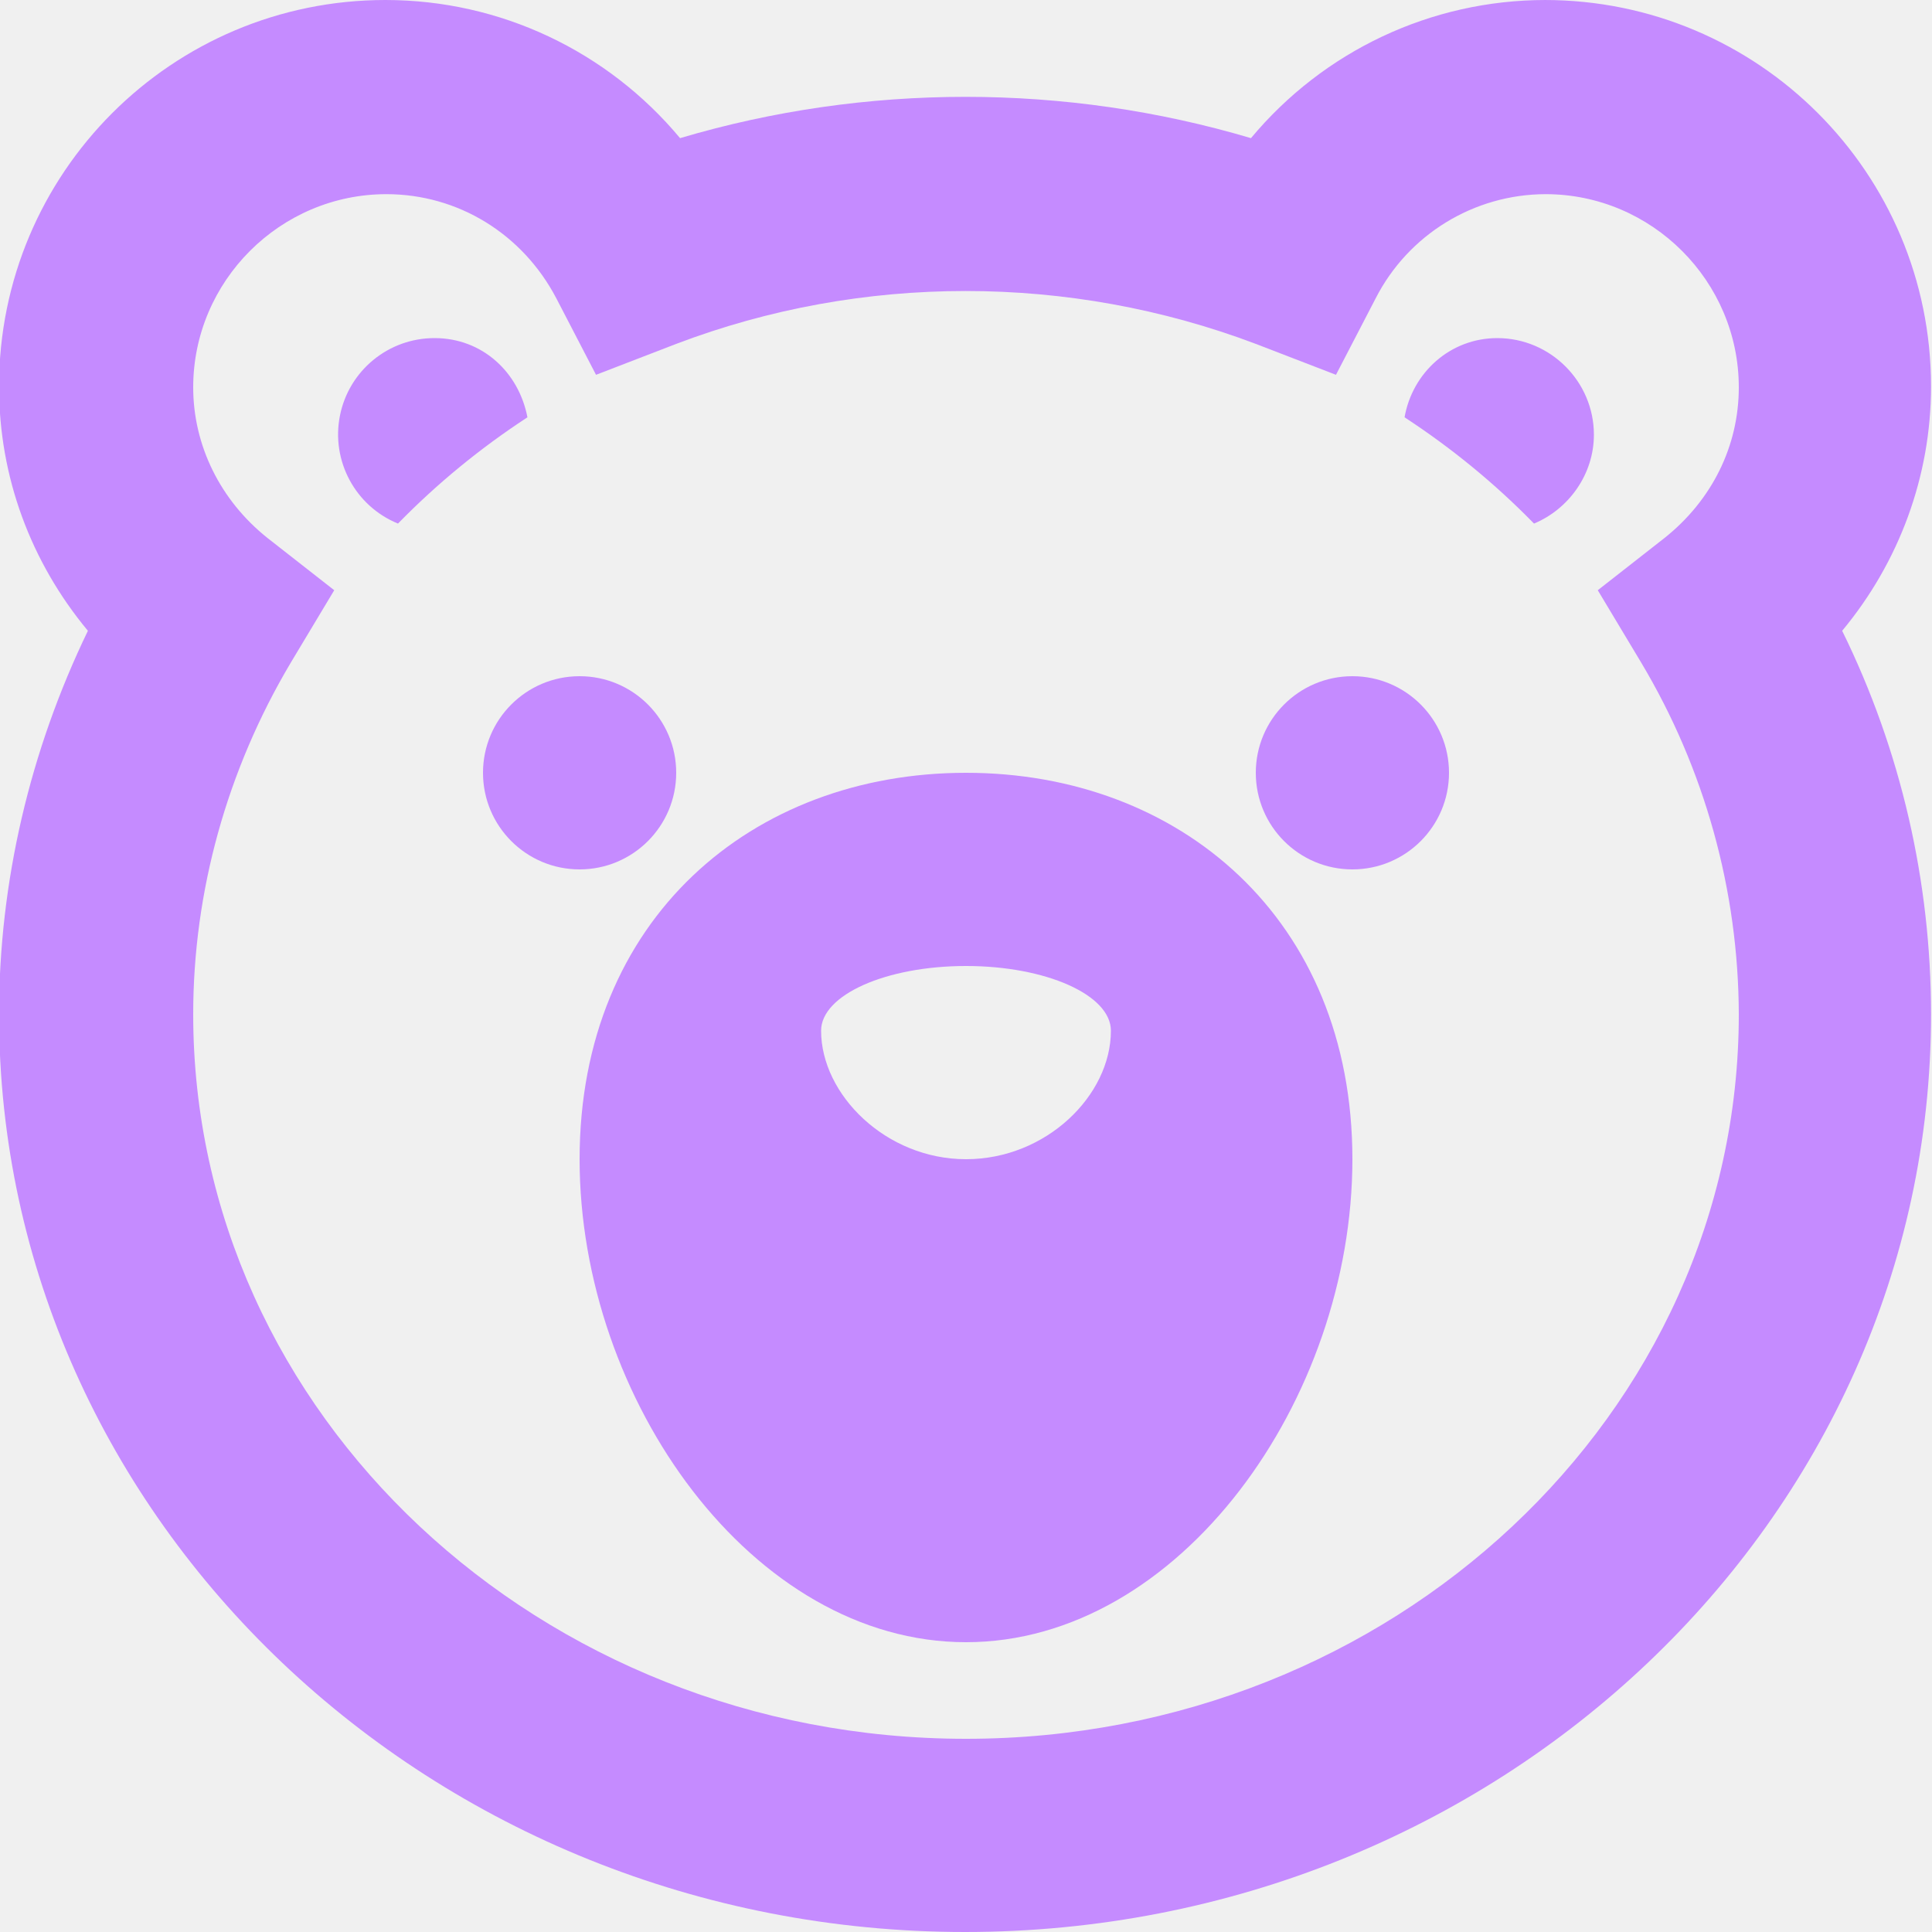
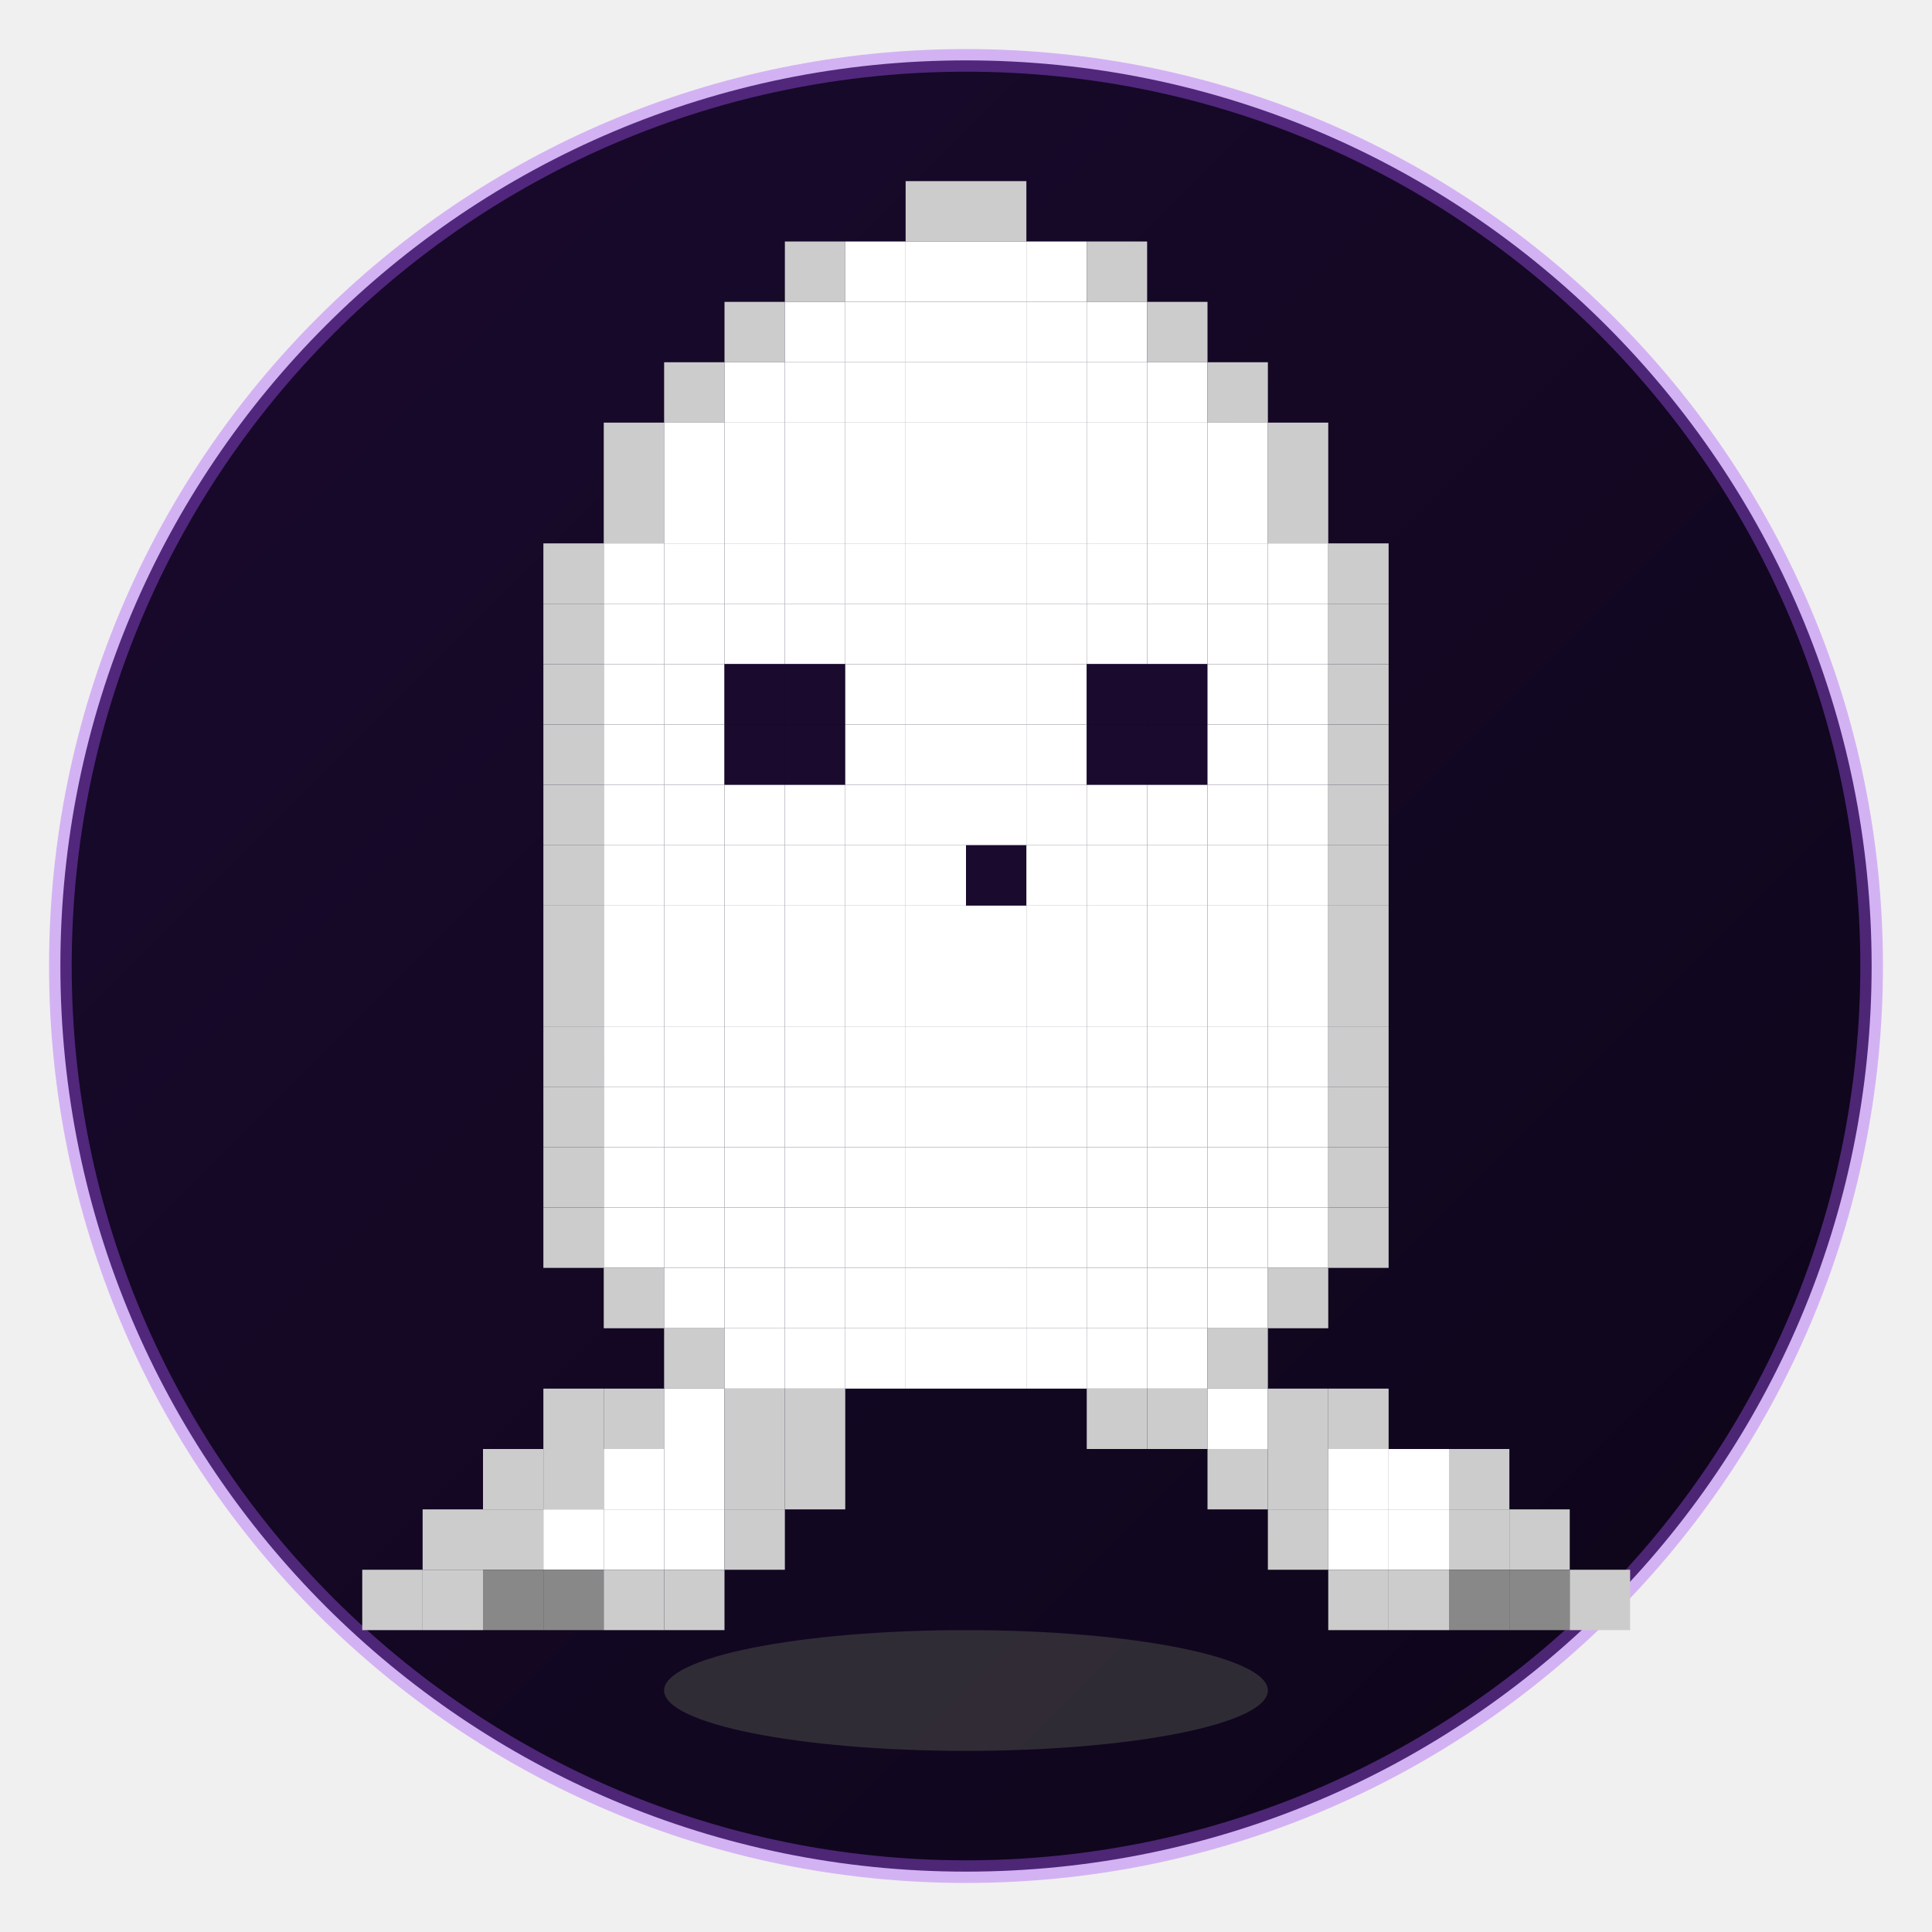
- <svg xmlns="http://www.w3.org/2000/svg" width="128" height="128" fill="#c58bff" viewBox="2 2 20 20">
-   <path d="M16 9a1 1 0 1 0 0 2 1 1 0 1 0 0-2M8 9a1 1 0 1 0 0 2 1 1 0 1 0 0-2m4 1c-2.21 0-4 1.51-4 4s1.79 5 4 5 4-2.51 4-5-1.79-4-4-4m0 4c-.83 0-1.5-.67-1.5-1.33 0-.37.67-.67 1.5-.67s1.5.3 1.5.67c0 .67-.67 1.33-1.5 1.33" />
-   <path d="M18 2c-1.19 0-2.3.53-3.05 1.43-1.92-.57-3.99-.57-5.91 0C8.29 2.53 7.18 2 5.99 2c-2.21 0-4 1.79-4 4 0 .94.33 1.82.92 2.53-.6 1.24-.92 2.6-.92 3.97 0 5.24 4.49 9.5 10 9.5s10-4.26 10-9.5c0-1.37-.31-2.73-.92-3.97.59-.71.92-1.6.92-2.53 0-2.21-1.79-4-4-4Zm.99 6.86A7.14 7.14 0 0 1 20 12.5c0 4.14-3.59 7.5-8 7.5s-8-3.36-8-7.5c0-1.27.35-2.53 1.01-3.64l.45-.75-.69-.54C4.28 7.18 4 6.61 4 6.01c0-1.1.9-2 2-2 .74 0 1.41.41 1.76 1.08l.41.79.83-.32c1.92-.73 4.07-.73 6 0l.83.32.41-.79A1.98 1.98 0 0 1 18 4.01c1.1 0 2 .9 2 2 0 .61-.28 1.17-.77 1.56l-.69.54z" />
-   <path d="M6.5 5.5a.997.997 0 0 0-.38 1.92c.4-.41.85-.78 1.34-1.1-.09-.47-.47-.82-.96-.82m11 0c-.49 0-.88.36-.96.82.49.32.94.69 1.34 1.1.36-.15.62-.51.62-.92 0-.55-.45-1-1-1" />
+ <svg xmlns="http://www.w3.org/2000/svg" width="128" height="128" viewBox="0 0 128 128">
+   <defs>
+     <linearGradient id="bg" x1="0%" y1="0%" x2="100%" y2="100%">
+       <stop offset="0%" stop-color="#1a0a2e" />
+       <stop offset="100%" stop-color="#0d0519" />
+     </linearGradient>
+   </defs>
+   <circle cx="64" cy="64" r="60" fill="url(#bg)" stroke="#a855f7" stroke-width="1.5" stroke-opacity="0.4" />
+   <g>
+     <rect x="60" y="12" width="4" height="4" fill="#CCCCCC" />
+     <rect x="64" y="12" width="4" height="4" fill="#CCCCCC" />
+     <rect x="52" y="16" width="4" height="4" fill="#CCCCCC" />
+     <rect x="56" y="16" width="4" height="4" fill="#FFFFFF" />
+     <rect x="60" y="16" width="4" height="4" fill="#FFFFFF" />
+     <rect x="64" y="16" width="4" height="4" fill="#FFFFFF" />
+     <rect x="68" y="16" width="4" height="4" fill="#FFFFFF" />
+     <rect x="72" y="16" width="4" height="4" fill="#CCCCCC" />
+     <rect x="48" y="20" width="4" height="4" fill="#CCCCCC" />
+     <rect x="52" y="20" width="4" height="4" fill="#FFFFFF" />
+     <rect x="56" y="20" width="4" height="4" fill="#FFFFFF" />
+     <rect x="60" y="20" width="4" height="4" fill="#FFFFFF" />
+     <rect x="64" y="20" width="4" height="4" fill="#FFFFFF" />
+     <rect x="68" y="20" width="4" height="4" fill="#FFFFFF" />
+     <rect x="72" y="20" width="4" height="4" fill="#FFFFFF" />
+     <rect x="76" y="20" width="4" height="4" fill="#CCCCCC" />
+     <rect x="44" y="24" width="4" height="4" fill="#CCCCCC" />
+     <rect x="48" y="24" width="4" height="4" fill="#FFFFFF" />
+     <rect x="52" y="24" width="4" height="4" fill="#FFFFFF" />
+     <rect x="56" y="24" width="4" height="4" fill="#FFFFFF" />
+     <rect x="60" y="24" width="4" height="4" fill="#FFFFFF" />
+     <rect x="64" y="24" width="4" height="4" fill="#FFFFFF" />
+     <rect x="68" y="24" width="4" height="4" fill="#FFFFFF" />
+     <rect x="72" y="24" width="4" height="4" fill="#FFFFFF" />
+     <rect x="76" y="24" width="4" height="4" fill="#FFFFFF" />
+     <rect x="80" y="24" width="4" height="4" fill="#CCCCCC" />
+     <rect x="40" y="28" width="4" height="4" fill="#CCCCCC" />
+     <rect x="44" y="28" width="4" height="4" fill="#FFFFFF" />
+     <rect x="48" y="28" width="4" height="4" fill="#FFFFFF" />
+     <rect x="52" y="28" width="4" height="4" fill="#FFFFFF" />
+     <rect x="56" y="28" width="4" height="4" fill="#FFFFFF" />
+     <rect x="60" y="28" width="4" height="4" fill="#FFFFFF" />
+     <rect x="64" y="28" width="4" height="4" fill="#FFFFFF" />
+     <rect x="68" y="28" width="4" height="4" fill="#FFFFFF" />
+     <rect x="72" y="28" width="4" height="4" fill="#FFFFFF" />
+     <rect x="76" y="28" width="4" height="4" fill="#FFFFFF" />
+     <rect x="80" y="28" width="4" height="4" fill="#FFFFFF" />
+     <rect x="84" y="28" width="4" height="4" fill="#CCCCCC" />
+     <rect x="40" y="32" width="4" height="4" fill="#CCCCCC" />
+     <rect x="44" y="32" width="4" height="4" fill="#FFFFFF" />
+     <rect x="48" y="32" width="4" height="4" fill="#FFFFFF" />
+     <rect x="52" y="32" width="4" height="4" fill="#FFFFFF" />
+     <rect x="56" y="32" width="4" height="4" fill="#FFFFFF" />
+     <rect x="60" y="32" width="4" height="4" fill="#FFFFFF" />
+     <rect x="64" y="32" width="4" height="4" fill="#FFFFFF" />
+     <rect x="68" y="32" width="4" height="4" fill="#FFFFFF" />
+     <rect x="72" y="32" width="4" height="4" fill="#FFFFFF" />
+     <rect x="76" y="32" width="4" height="4" fill="#FFFFFF" />
+     <rect x="80" y="32" width="4" height="4" fill="#FFFFFF" />
+     <rect x="84" y="32" width="4" height="4" fill="#CCCCCC" />
+     <rect x="36" y="36" width="4" height="4" fill="#CCCCCC" />
+     <rect x="40" y="36" width="4" height="4" fill="#FFFFFF" />
+     <rect x="44" y="36" width="4" height="4" fill="#FFFFFF" />
+     <rect x="48" y="36" width="4" height="4" fill="#FFFFFF" />
+     <rect x="52" y="36" width="4" height="4" fill="#FFFFFF" />
+     <rect x="56" y="36" width="4" height="4" fill="#FFFFFF" />
+     <rect x="60" y="36" width="4" height="4" fill="#FFFFFF" />
+     <rect x="64" y="36" width="4" height="4" fill="#FFFFFF" />
+     <rect x="68" y="36" width="4" height="4" fill="#FFFFFF" />
+     <rect x="72" y="36" width="4" height="4" fill="#FFFFFF" />
+     <rect x="76" y="36" width="4" height="4" fill="#FFFFFF" />
+     <rect x="80" y="36" width="4" height="4" fill="#FFFFFF" />
+     <rect x="84" y="36" width="4" height="4" fill="#FFFFFF" />
+     <rect x="88" y="36" width="4" height="4" fill="#CCCCCC" />
+     <rect x="36" y="40" width="4" height="4" fill="#CCCCCC" />
+     <rect x="40" y="40" width="4" height="4" fill="#FFFFFF" />
+     <rect x="44" y="40" width="4" height="4" fill="#FFFFFF" />
+     <rect x="48" y="40" width="4" height="4" fill="#FFFFFF" />
+     <rect x="52" y="40" width="4" height="4" fill="#FFFFFF" />
+     <rect x="56" y="40" width="4" height="4" fill="#FFFFFF" />
+     <rect x="60" y="40" width="4" height="4" fill="#FFFFFF" />
+     <rect x="64" y="40" width="4" height="4" fill="#FFFFFF" />
+     <rect x="68" y="40" width="4" height="4" fill="#FFFFFF" />
+     <rect x="72" y="40" width="4" height="4" fill="#FFFFFF" />
+     <rect x="76" y="40" width="4" height="4" fill="#FFFFFF" />
+     <rect x="80" y="40" width="4" height="4" fill="#FFFFFF" />
+     <rect x="84" y="40" width="4" height="4" fill="#FFFFFF" />
+     <rect x="88" y="40" width="4" height="4" fill="#CCCCCC" />
+     <rect x="36" y="44" width="4" height="4" fill="#CCCCCC" />
+     <rect x="40" y="44" width="4" height="4" fill="#FFFFFF" />
+     <rect x="44" y="44" width="4" height="4" fill="#FFFFFF" />
+     <rect x="48" y="44" width="4" height="4" fill="#1a0a2e" />
+     <rect x="52" y="44" width="4" height="4" fill="#1a0a2e" />
+     <rect x="56" y="44" width="4" height="4" fill="#FFFFFF" />
+     <rect x="60" y="44" width="4" height="4" fill="#FFFFFF" />
+     <rect x="64" y="44" width="4" height="4" fill="#FFFFFF" />
+     <rect x="68" y="44" width="4" height="4" fill="#FFFFFF" />
+     <rect x="72" y="44" width="4" height="4" fill="#1a0a2e" />
+     <rect x="76" y="44" width="4" height="4" fill="#1a0a2e" />
+     <rect x="80" y="44" width="4" height="4" fill="#FFFFFF" />
+     <rect x="84" y="44" width="4" height="4" fill="#FFFFFF" />
+     <rect x="88" y="44" width="4" height="4" fill="#CCCCCC" />
+     <rect x="36" y="48" width="4" height="4" fill="#CCCCCC" />
+     <rect x="40" y="48" width="4" height="4" fill="#FFFFFF" />
+     <rect x="44" y="48" width="4" height="4" fill="#FFFFFF" />
+     <rect x="48" y="48" width="4" height="4" fill="#1a0a2e" />
+     <rect x="52" y="48" width="4" height="4" fill="#1a0a2e" />
+     <rect x="56" y="48" width="4" height="4" fill="#FFFFFF" />
+     <rect x="60" y="48" width="4" height="4" fill="#FFFFFF" />
+     <rect x="64" y="48" width="4" height="4" fill="#FFFFFF" />
+     <rect x="68" y="48" width="4" height="4" fill="#FFFFFF" />
+     <rect x="72" y="48" width="4" height="4" fill="#1a0a2e" />
+     <rect x="76" y="48" width="4" height="4" fill="#1a0a2e" />
+     <rect x="80" y="48" width="4" height="4" fill="#FFFFFF" />
+     <rect x="84" y="48" width="4" height="4" fill="#FFFFFF" />
+     <rect x="88" y="48" width="4" height="4" fill="#CCCCCC" />
+     <rect x="36" y="52" width="4" height="4" fill="#CCCCCC" />
+     <rect x="40" y="52" width="4" height="4" fill="#FFFFFF" />
+     <rect x="44" y="52" width="4" height="4" fill="#FFFFFF" />
+     <rect x="48" y="52" width="4" height="4" fill="#FFFFFF" />
+     <rect x="52" y="52" width="4" height="4" fill="#FFFFFF" />
+     <rect x="56" y="52" width="4" height="4" fill="#FFFFFF" />
+     <rect x="60" y="52" width="4" height="4" fill="#FFFFFF" />
+     <rect x="64" y="52" width="4" height="4" fill="#FFFFFF" />
+     <rect x="68" y="52" width="4" height="4" fill="#FFFFFF" />
+     <rect x="72" y="52" width="4" height="4" fill="#FFFFFF" />
+     <rect x="76" y="52" width="4" height="4" fill="#FFFFFF" />
+     <rect x="80" y="52" width="4" height="4" fill="#FFFFFF" />
+     <rect x="84" y="52" width="4" height="4" fill="#FFFFFF" />
+     <rect x="88" y="52" width="4" height="4" fill="#CCCCCC" />
+     <rect x="36" y="56" width="4" height="4" fill="#CCCCCC" />
+     <rect x="40" y="56" width="4" height="4" fill="#FFFFFF" />
+     <rect x="44" y="56" width="4" height="4" fill="#FFFFFF" />
+     <rect x="48" y="56" width="4" height="4" fill="#FFFFFF" />
+     <rect x="52" y="56" width="4" height="4" fill="#FFFFFF" />
+     <rect x="56" y="56" width="4" height="4" fill="#FFFFFF" />
+     <rect x="60" y="56" width="4" height="4" fill="#FFFFFF" />
+     <rect x="64" y="56" width="4" height="4" fill="#1a0a2e" />
+     <rect x="68" y="56" width="4" height="4" fill="#FFFFFF" />
+     <rect x="72" y="56" width="4" height="4" fill="#FFFFFF" />
+     <rect x="76" y="56" width="4" height="4" fill="#FFFFFF" />
+     <rect x="80" y="56" width="4" height="4" fill="#FFFFFF" />
+     <rect x="84" y="56" width="4" height="4" fill="#FFFFFF" />
+     <rect x="88" y="56" width="4" height="4" fill="#CCCCCC" />
+     <rect x="36" y="60" width="4" height="4" fill="#CCCCCC" />
+     <rect x="40" y="60" width="4" height="4" fill="#FFFFFF" />
+     <rect x="44" y="60" width="4" height="4" fill="#FFFFFF" />
+     <rect x="48" y="60" width="4" height="4" fill="#FFFFFF" />
+     <rect x="52" y="60" width="4" height="4" fill="#FFFFFF" />
+     <rect x="56" y="60" width="4" height="4" fill="#FFFFFF" />
+     <rect x="60" y="60" width="4" height="4" fill="#FFFFFF" />
+     <rect x="64" y="60" width="4" height="4" fill="#FFFFFF" />
+     <rect x="68" y="60" width="4" height="4" fill="#FFFFFF" />
+     <rect x="72" y="60" width="4" height="4" fill="#FFFFFF" />
+     <rect x="76" y="60" width="4" height="4" fill="#FFFFFF" />
+     <rect x="80" y="60" width="4" height="4" fill="#FFFFFF" />
+     <rect x="84" y="60" width="4" height="4" fill="#FFFFFF" />
+     <rect x="88" y="60" width="4" height="4" fill="#CCCCCC" />
+     <rect x="36" y="64" width="4" height="4" fill="#CCCCCC" />
+     <rect x="40" y="64" width="4" height="4" fill="#FFFFFF" />
+     <rect x="44" y="64" width="4" height="4" fill="#FFFFFF" />
+     <rect x="48" y="64" width="4" height="4" fill="#FFFFFF" />
+     <rect x="52" y="64" width="4" height="4" fill="#FFFFFF" />
+     <rect x="56" y="64" width="4" height="4" fill="#FFFFFF" />
+     <rect x="60" y="64" width="4" height="4" fill="#FFFFFF" />
+     <rect x="64" y="64" width="4" height="4" fill="#FFFFFF" />
+     <rect x="68" y="64" width="4" height="4" fill="#FFFFFF" />
+     <rect x="72" y="64" width="4" height="4" fill="#FFFFFF" />
+     <rect x="76" y="64" width="4" height="4" fill="#FFFFFF" />
+     <rect x="80" y="64" width="4" height="4" fill="#FFFFFF" />
+     <rect x="84" y="64" width="4" height="4" fill="#FFFFFF" />
+     <rect x="88" y="64" width="4" height="4" fill="#CCCCCC" />
+     <rect x="36" y="68" width="4" height="4" fill="#CCCCCC" />
+     <rect x="40" y="68" width="4" height="4" fill="#FFFFFF" />
+     <rect x="44" y="68" width="4" height="4" fill="#FFFFFF" />
+     <rect x="48" y="68" width="4" height="4" fill="#FFFFFF" />
+     <rect x="52" y="68" width="4" height="4" fill="#FFFFFF" />
+     <rect x="56" y="68" width="4" height="4" fill="#FFFFFF" />
+     <rect x="60" y="68" width="4" height="4" fill="#FFFFFF" />
+     <rect x="64" y="68" width="4" height="4" fill="#FFFFFF" />
+     <rect x="68" y="68" width="4" height="4" fill="#FFFFFF" />
+     <rect x="72" y="68" width="4" height="4" fill="#FFFFFF" />
+     <rect x="76" y="68" width="4" height="4" fill="#FFFFFF" />
+     <rect x="80" y="68" width="4" height="4" fill="#FFFFFF" />
+     <rect x="84" y="68" width="4" height="4" fill="#FFFFFF" />
+     <rect x="88" y="68" width="4" height="4" fill="#CCCCCC" />
+     <rect x="36" y="72" width="4" height="4" fill="#CCCCCC" />
+     <rect x="40" y="72" width="4" height="4" fill="#FFFFFF" />
+     <rect x="44" y="72" width="4" height="4" fill="#FFFFFF" />
+     <rect x="48" y="72" width="4" height="4" fill="#FFFFFF" />
+     <rect x="52" y="72" width="4" height="4" fill="#FFFFFF" />
+     <rect x="56" y="72" width="4" height="4" fill="#FFFFFF" />
+     <rect x="60" y="72" width="4" height="4" fill="#FFFFFF" />
+     <rect x="64" y="72" width="4" height="4" fill="#FFFFFF" />
+     <rect x="68" y="72" width="4" height="4" fill="#FFFFFF" />
+     <rect x="72" y="72" width="4" height="4" fill="#FFFFFF" />
+     <rect x="76" y="72" width="4" height="4" fill="#FFFFFF" />
+     <rect x="80" y="72" width="4" height="4" fill="#FFFFFF" />
+     <rect x="84" y="72" width="4" height="4" fill="#FFFFFF" />
+     <rect x="88" y="72" width="4" height="4" fill="#CCCCCC" />
+     <rect x="36" y="76" width="4" height="4" fill="#CCCCCC" />
+     <rect x="40" y="76" width="4" height="4" fill="#FFFFFF" />
+     <rect x="44" y="76" width="4" height="4" fill="#FFFFFF" />
+     <rect x="48" y="76" width="4" height="4" fill="#FFFFFF" />
+     <rect x="52" y="76" width="4" height="4" fill="#FFFFFF" />
+     <rect x="56" y="76" width="4" height="4" fill="#FFFFFF" />
+     <rect x="60" y="76" width="4" height="4" fill="#FFFFFF" />
+     <rect x="64" y="76" width="4" height="4" fill="#FFFFFF" />
+     <rect x="68" y="76" width="4" height="4" fill="#FFFFFF" />
+     <rect x="72" y="76" width="4" height="4" fill="#FFFFFF" />
+     <rect x="76" y="76" width="4" height="4" fill="#FFFFFF" />
+     <rect x="80" y="76" width="4" height="4" fill="#FFFFFF" />
+     <rect x="84" y="76" width="4" height="4" fill="#FFFFFF" />
+     <rect x="88" y="76" width="4" height="4" fill="#CCCCCC" />
+     <rect x="36" y="80" width="4" height="4" fill="#CCCCCC" />
+     <rect x="40" y="80" width="4" height="4" fill="#FFFFFF" />
+     <rect x="44" y="80" width="4" height="4" fill="#FFFFFF" />
+     <rect x="48" y="80" width="4" height="4" fill="#FFFFFF" />
+     <rect x="52" y="80" width="4" height="4" fill="#FFFFFF" />
+     <rect x="56" y="80" width="4" height="4" fill="#FFFFFF" />
+     <rect x="60" y="80" width="4" height="4" fill="#FFFFFF" />
+     <rect x="64" y="80" width="4" height="4" fill="#FFFFFF" />
+     <rect x="68" y="80" width="4" height="4" fill="#FFFFFF" />
+     <rect x="72" y="80" width="4" height="4" fill="#FFFFFF" />
+     <rect x="76" y="80" width="4" height="4" fill="#FFFFFF" />
+     <rect x="80" y="80" width="4" height="4" fill="#FFFFFF" />
+     <rect x="84" y="80" width="4" height="4" fill="#FFFFFF" />
+     <rect x="88" y="80" width="4" height="4" fill="#CCCCCC" />
+     <rect x="40" y="84" width="4" height="4" fill="#CCCCCC" />
+     <rect x="44" y="84" width="4" height="4" fill="#FFFFFF" />
+     <rect x="48" y="84" width="4" height="4" fill="#FFFFFF" />
+     <rect x="52" y="84" width="4" height="4" fill="#FFFFFF" />
+     <rect x="56" y="84" width="4" height="4" fill="#FFFFFF" />
+     <rect x="60" y="84" width="4" height="4" fill="#FFFFFF" />
+     <rect x="64" y="84" width="4" height="4" fill="#FFFFFF" />
+     <rect x="68" y="84" width="4" height="4" fill="#FFFFFF" />
+     <rect x="72" y="84" width="4" height="4" fill="#FFFFFF" />
+     <rect x="76" y="84" width="4" height="4" fill="#FFFFFF" />
+     <rect x="80" y="84" width="4" height="4" fill="#FFFFFF" />
+     <rect x="84" y="84" width="4" height="4" fill="#CCCCCC" />
+     <rect x="44" y="88" width="4" height="4" fill="#CCCCCC" />
+     <rect x="48" y="88" width="4" height="4" fill="#FFFFFF" />
+     <rect x="52" y="88" width="4" height="4" fill="#FFFFFF" />
+     <rect x="56" y="88" width="4" height="4" fill="#FFFFFF" />
+     <rect x="60" y="88" width="4" height="4" fill="#FFFFFF" />
+     <rect x="64" y="88" width="4" height="4" fill="#FFFFFF" />
+     <rect x="68" y="88" width="4" height="4" fill="#FFFFFF" />
+     <rect x="72" y="88" width="4" height="4" fill="#FFFFFF" />
+     <rect x="76" y="88" width="4" height="4" fill="#FFFFFF" />
+     <rect x="80" y="88" width="4" height="4" fill="#CCCCCC" />
+     <rect x="36" y="92" width="4" height="4" fill="#CCCCCC" />
+     <rect x="40" y="92" width="4" height="4" fill="#CCCCCC" />
+     <rect x="44" y="92" width="4" height="4" fill="#FFFFFF" />
+     <rect x="48" y="92" width="4" height="4" fill="#CCCCCC" />
+     <rect x="52" y="92" width="4" height="4" fill="#CCCCCC" />
+     <rect x="72" y="92" width="4" height="4" fill="#CCCCCC" />
+     <rect x="76" y="92" width="4" height="4" fill="#CCCCCC" />
+     <rect x="80" y="92" width="4" height="4" fill="#FFFFFF" />
+     <rect x="84" y="92" width="4" height="4" fill="#CCCCCC" />
+     <rect x="88" y="92" width="4" height="4" fill="#CCCCCC" />
+     <rect x="32" y="96" width="4" height="4" fill="#CCCCCC" />
+     <rect x="36" y="96" width="4" height="4" fill="#CCCCCC" />
+     <rect x="40" y="96" width="4" height="4" fill="#FFFFFF" />
+     <rect x="44" y="96" width="4" height="4" fill="#FFFFFF" />
+     <rect x="48" y="96" width="4" height="4" fill="#CCCCCC" />
+     <rect x="52" y="96" width="4" height="4" fill="#CCCCCC" />
+     <rect x="80" y="96" width="4" height="4" fill="#CCCCCC" />
+     <rect x="84" y="96" width="4" height="4" fill="#CCCCCC" />
+     <rect x="88" y="96" width="4" height="4" fill="#FFFFFF" />
+     <rect x="92" y="96" width="4" height="4" fill="#FFFFFF" />
+     <rect x="96" y="96" width="4" height="4" fill="#CCCCCC" />
+     <rect x="28" y="100" width="4" height="4" fill="#CCCCCC" />
+     <rect x="32" y="100" width="4" height="4" fill="#CCCCCC" />
+     <rect x="36" y="100" width="4" height="4" fill="#FFFFFF" />
+     <rect x="40" y="100" width="4" height="4" fill="#FFFFFF" />
+     <rect x="44" y="100" width="4" height="4" fill="#FFFFFF" />
+     <rect x="48" y="100" width="4" height="4" fill="#CCCCCC" />
+     <rect x="84" y="100" width="4" height="4" fill="#CCCCCC" />
+     <rect x="88" y="100" width="4" height="4" fill="#FFFFFF" />
+     <rect x="92" y="100" width="4" height="4" fill="#FFFFFF" />
+     <rect x="96" y="100" width="4" height="4" fill="#CCCCCC" />
+     <rect x="100" y="100" width="4" height="4" fill="#CCCCCC" />
+     <rect x="24" y="104" width="4" height="4" fill="#CCCCCC" />
+     <rect x="28" y="104" width="4" height="4" fill="#CCCCCC" />
+     <rect x="32" y="104" width="4" height="4" fill="#888888" />
+     <rect x="36" y="104" width="4" height="4" fill="#888888" />
+     <rect x="40" y="104" width="4" height="4" fill="#CCCCCC" />
+     <rect x="44" y="104" width="4" height="4" fill="#CCCCCC" />
+     <rect x="88" y="104" width="4" height="4" fill="#CCCCCC" />
+     <rect x="92" y="104" width="4" height="4" fill="#CCCCCC" />
+     <rect x="96" y="104" width="4" height="4" fill="#888888" />
+     <rect x="100" y="104" width="4" height="4" fill="#888888" />
+     <rect x="104" y="104" width="4" height="4" fill="#CCCCCC" />
+   </g>
+   <ellipse cx="64" cy="112" rx="20" ry="4" fill="#444444" opacity="0.6" />
</svg>
